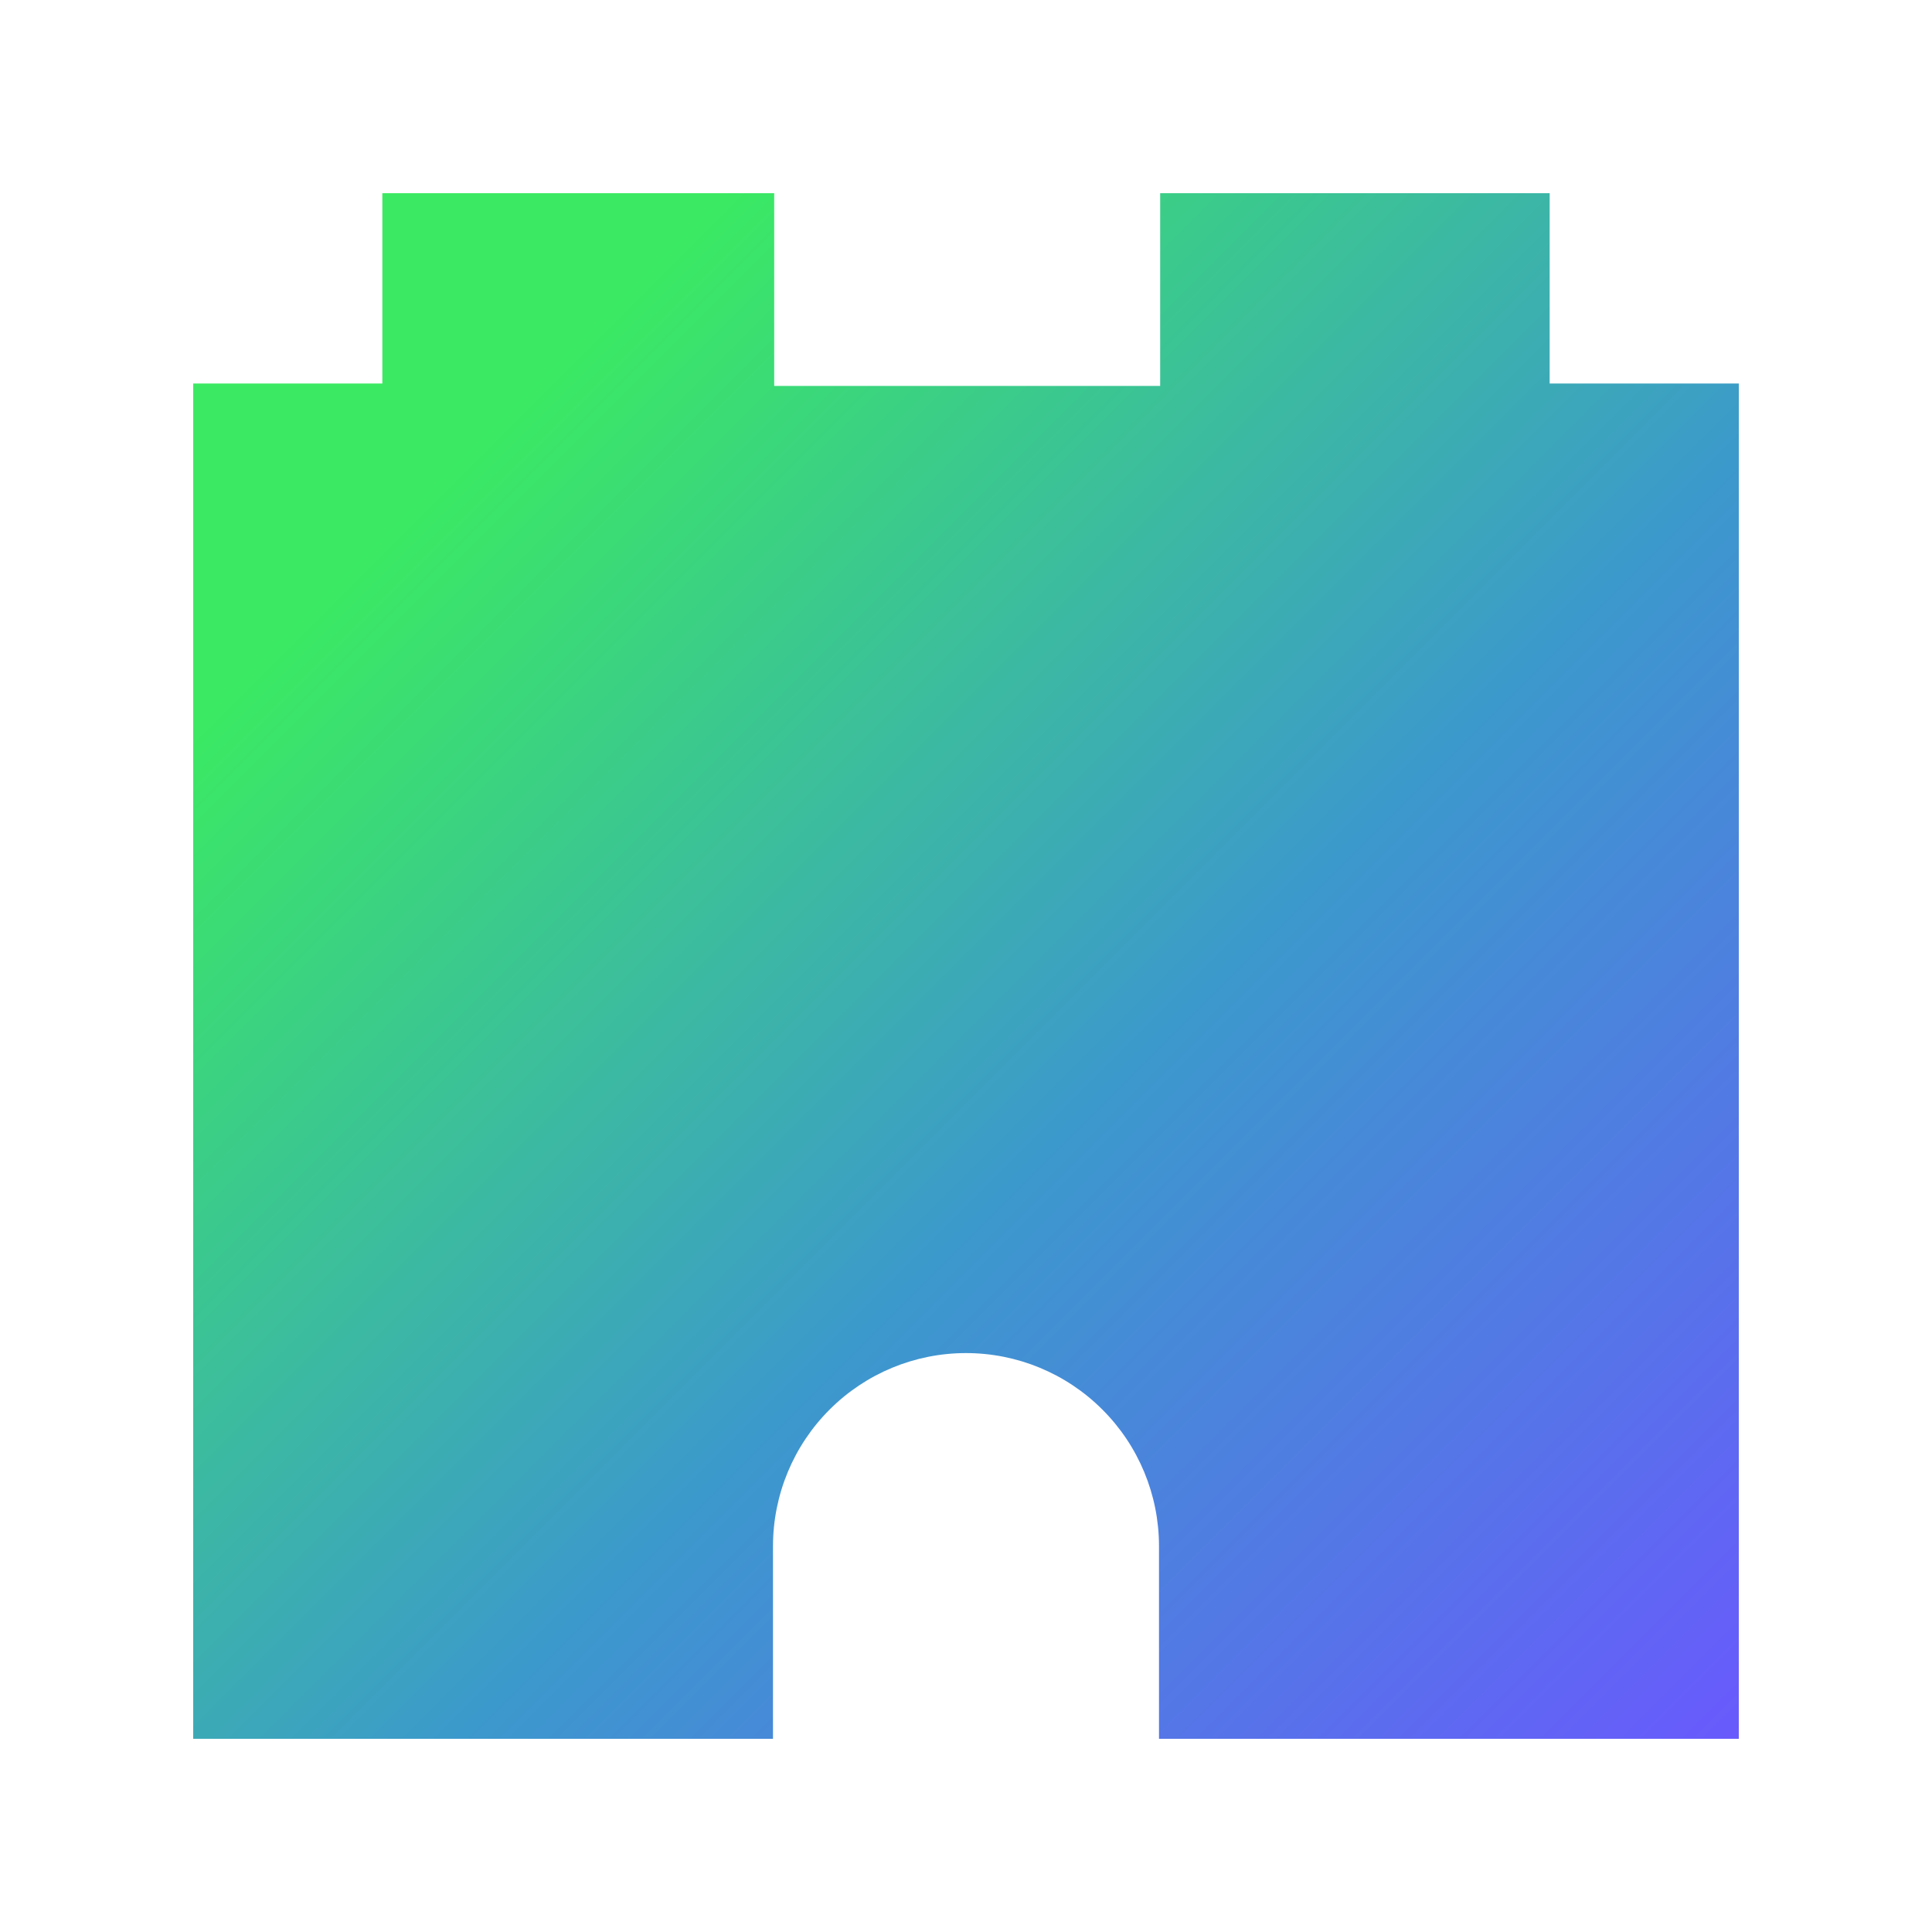
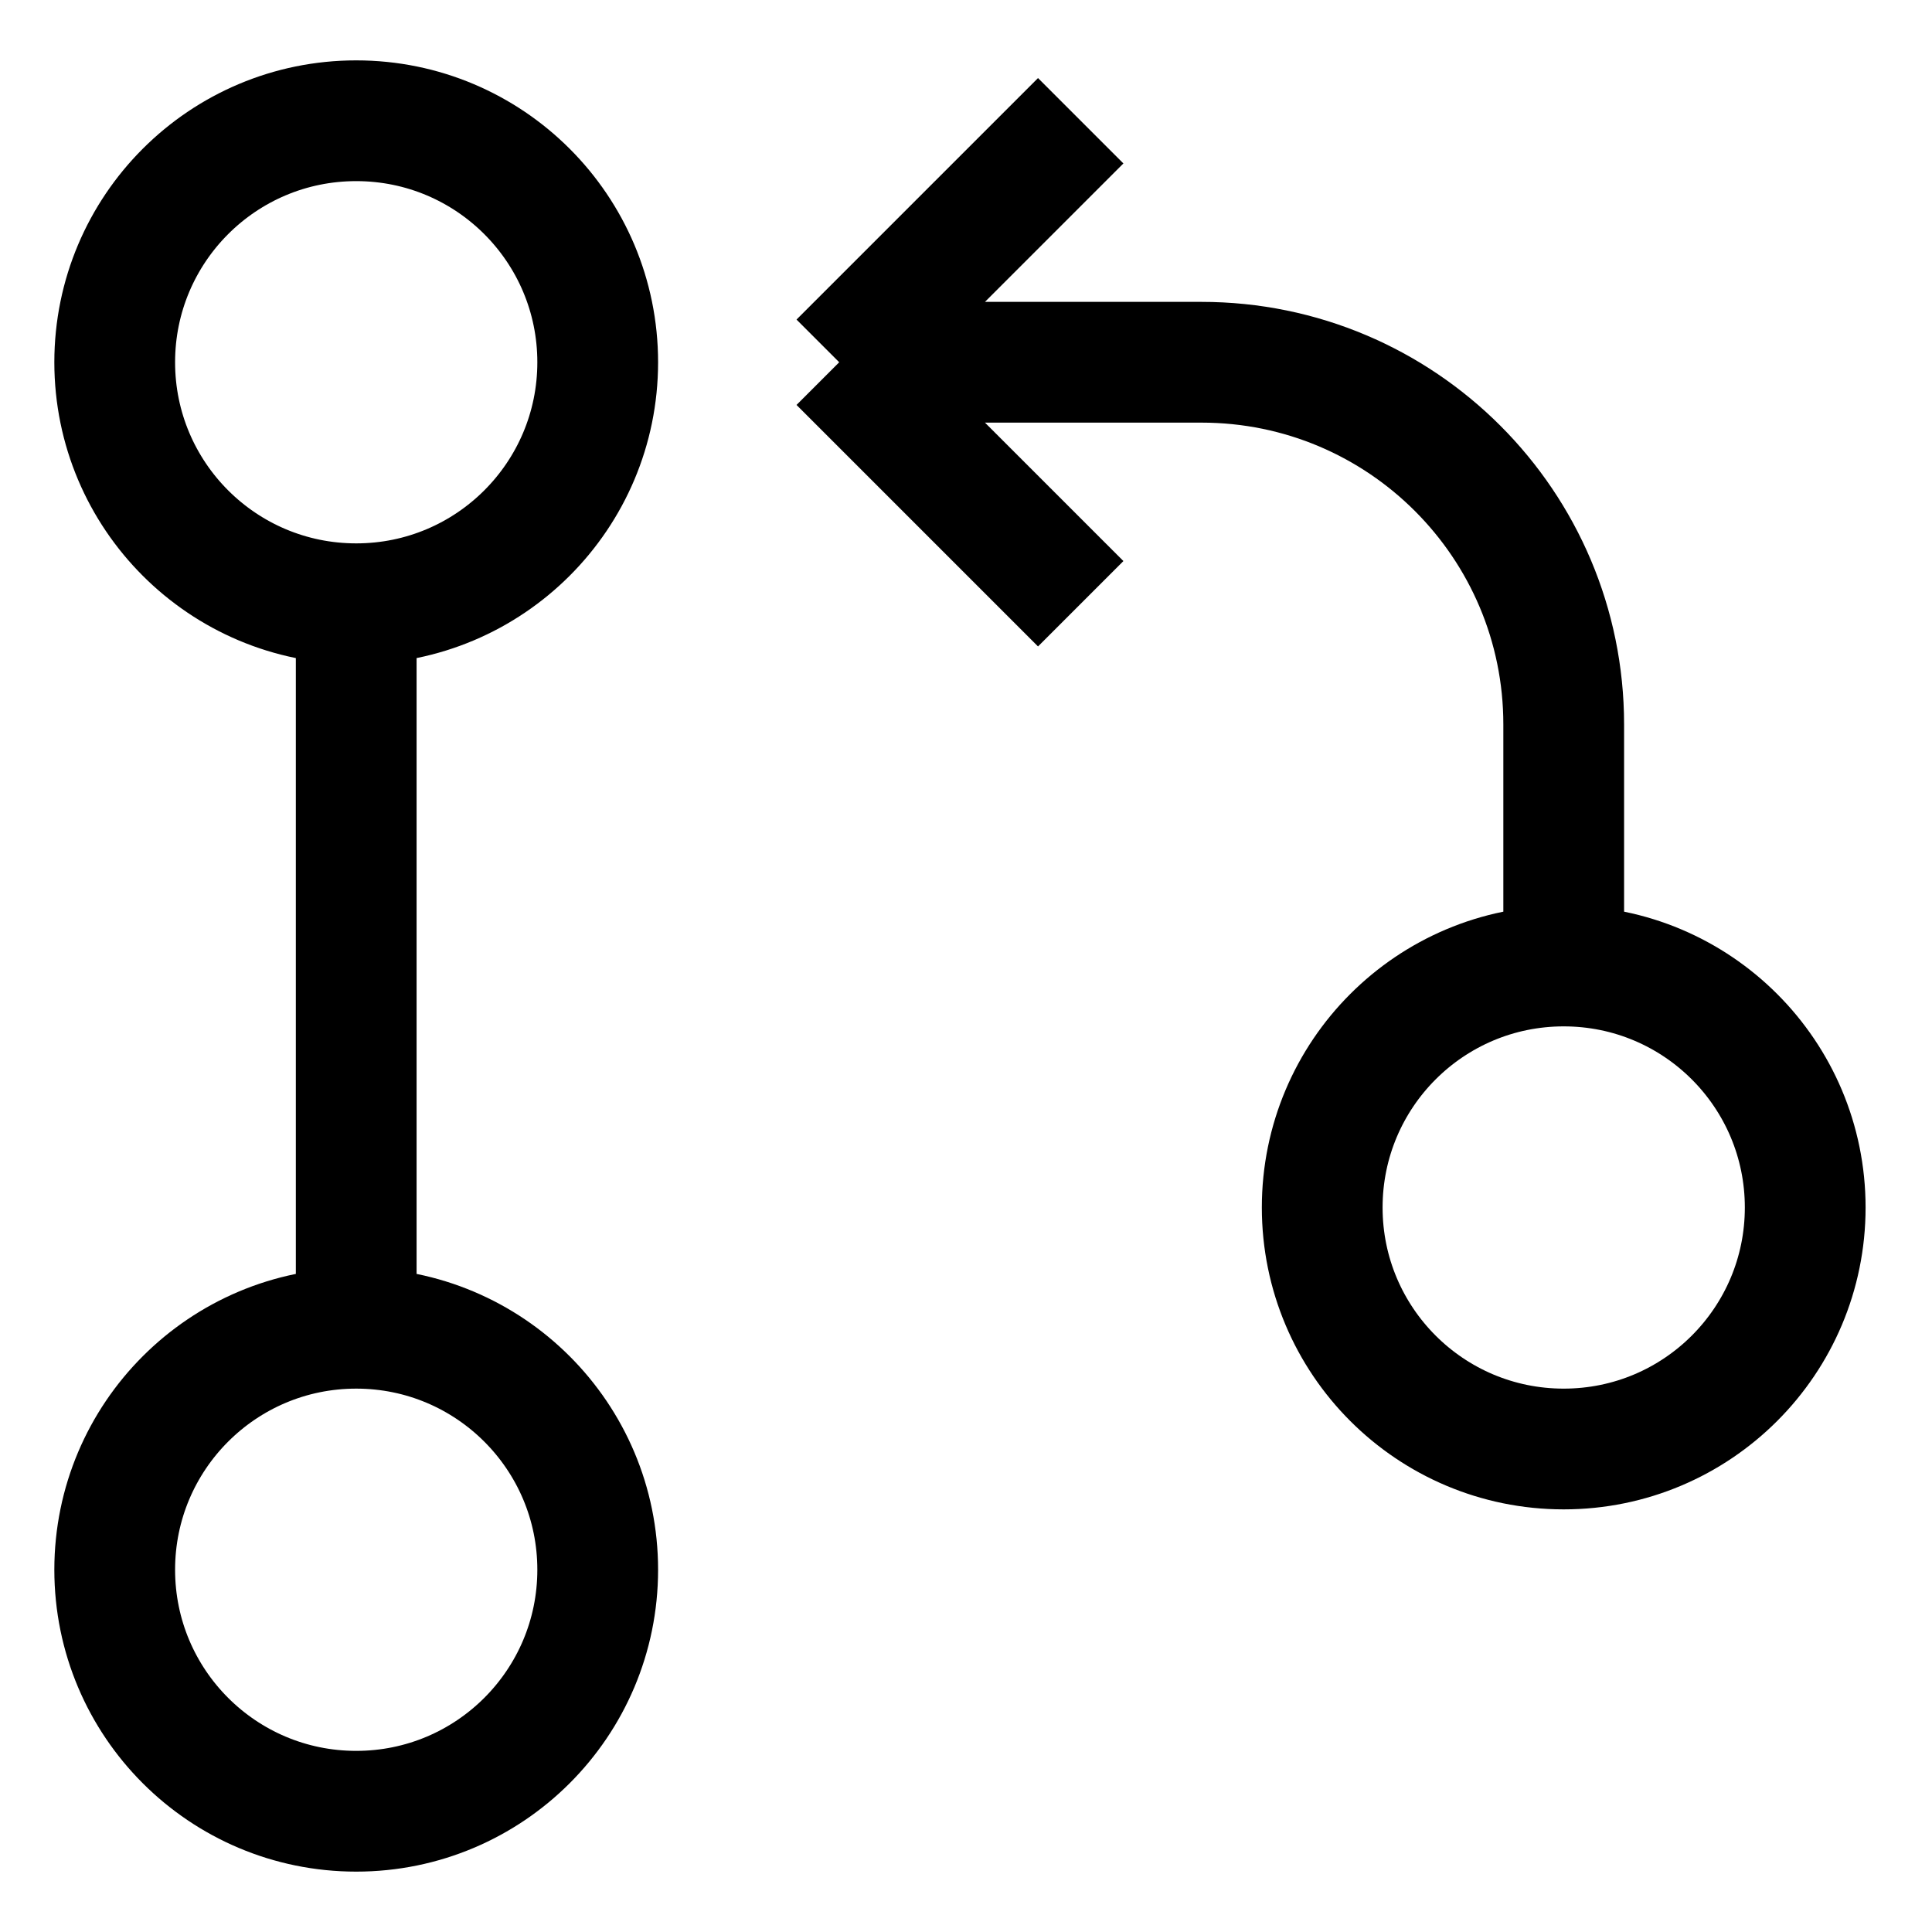
- <svg xmlns="http://www.w3.org/2000/svg" width="40" height="40" viewBox="0 0 40 40" fill="none">
-   <path d="M32.084 7.94V4H24.02V7.99H16.029V4H7.916V7.94H4V36H16.004V32.005C16.006 30.946 16.427 29.931 17.177 29.183C17.926 28.434 18.941 28.014 20 28.014C21.059 28.014 22.074 28.434 22.823 29.183C23.573 29.931 23.994 30.946 23.996 32.005V36H36V7.94H32.084Z" fill="url(#paint0_linear)" />
-   <defs>
-     <linearGradient id="paint0_linear" x1="2.942" y1="4.9" x2="37.777" y2="39.734" gradientUnits="userSpaceOnUse">
-       <stop offset="0.159" stop-color="#3BEA62" />
-       <stop offset="0.54" stop-color="#3C99CC" />
-       <stop offset="0.937" stop-color="#6B57FF" />
-     </linearGradient>
-   </defs>
+ <svg xmlns="http://www.w3.org/2000/svg" width="40px" height="40px" viewBox="-0.45 -0 16 15" fill="none">
+   <path d="M8.5 0.5L6.5 2.5M6.5 2.5L8.5 4.5M6.5 2.5H9.5C11.157 2.5 12.5 3.843 12.5 5.5V7.5M2.5 10.5C1.395 10.5 0.5 11.395 0.5 12.5C0.5 13.605 1.395 14.5 2.5 14.5C3.605 14.5 4.5 13.605 4.5 12.5C4.5 11.395 3.605 10.5 2.5 10.5ZM2.5 10.5V4.5M2.5 4.5C3.605 4.5 4.5 3.605 4.5 2.5C4.5 1.395 3.605 0.5 2.5 0.5C1.395 0.5 0.5 1.395 0.5 2.5C0.5 3.605 1.395 4.5 2.5 4.5ZM12.5 7.5C11.395 7.5 10.5 8.395 10.5 9.5C10.5 10.605 11.395 11.5 12.5 11.5C13.605 11.5 14.5 10.605 14.5 9.5C14.5 8.395 13.605 7.5 12.5 7.5Z" stroke="black" />
</svg>
